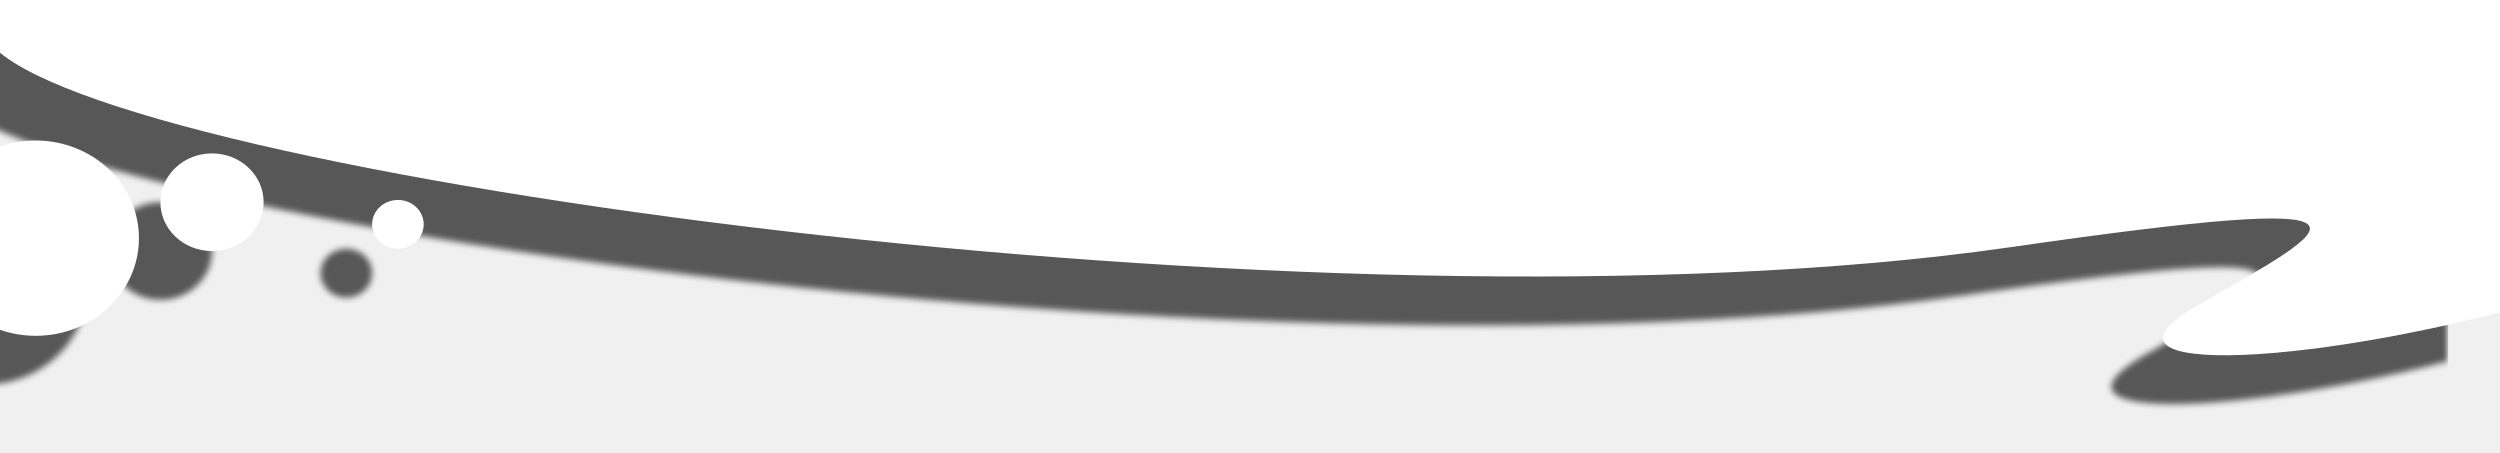
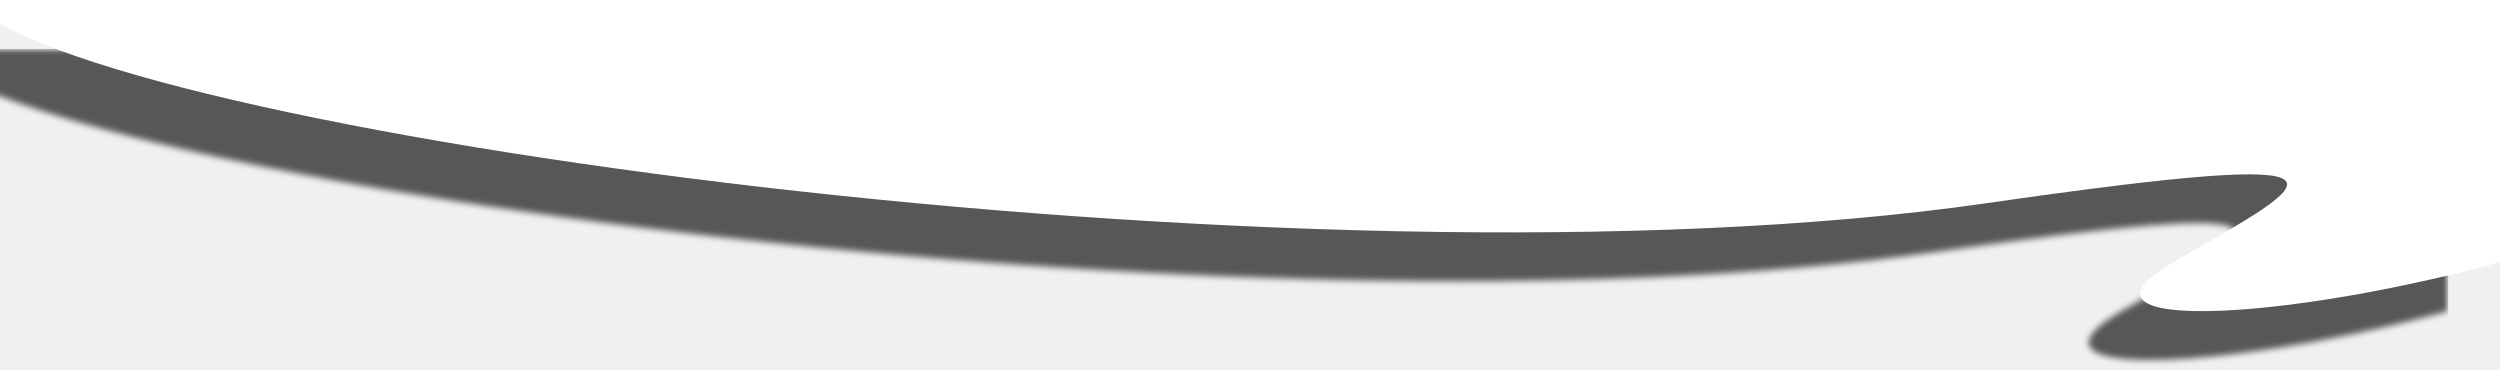
- <svg xmlns="http://www.w3.org/2000/svg" width="210mm" height="38mm" viewBox="0 0 210 38" version="1.1" id="svg8">
+ <svg xmlns="http://www.w3.org/2000/svg" id="svg8" version="1.1" viewBox="0 0 210 31" height="31mm" width="210mm">
  <defs id="defs2">
-     <clipPath clipPathUnits="userSpaceOnUse" id="clipPath35">
-       <rect style="fill:#d40000;stroke-width:2.039" id="rect37" width="400" height="591.013" x="53.244" y="-238.881" />
+     <clipPath id="clipPath35" clipPathUnits="userSpaceOnUse">
+       <rect y="-238.881" x="53.244" height="591.013" width="400" id="rect37" style="fill:#d40000;stroke-width:2.039" />
    </clipPath>
-     <clipPath clipPathUnits="userSpaceOnUse" id="clipPath59">
-       <rect style="fill:#d40000;stroke-width:0.131" id="rect61" width="400.018" height="145.241" x="53.308" y="141.776" />
+     <clipPath id="clipPath59" clipPathUnits="userSpaceOnUse">
+       <rect y="141.776" x="53.308" height="145.241" width="400.018" id="rect61" style="fill:#d40000;stroke-width:0.131" />
    </clipPath>
-     <clipPath clipPathUnits="userSpaceOnUse" id="clipPath111">
-       <rect style="fill:#6c5d53;stroke-width:1" id="rect113" width="3778.039" height="678.928" x="73.875" y="-2654.398" />
+     <clipPath id="clipPath111" clipPathUnits="userSpaceOnUse">
+       <rect y="-2654.398" x="73.875" height="678.928" width="3778.039" id="rect113" style="fill:#6c5d53;stroke-width:1" />
    </clipPath>
-     <clipPath clipPathUnits="userSpaceOnUse" id="clipPath124">
-       <rect style="fill:#6c5d53;stroke-width:0.442" id="rect126" width="1120" height="390.53" x="79.16" y="-2445.362" />
+     <clipPath id="clipPath124" clipPathUnits="userSpaceOnUse">
+       <rect y="-2445.362" x="79.16" height="390.53" width="1120" id="rect126" style="fill:#6c5d53;stroke-width:0.442" />
    </clipPath>
-     <filter height="7" style="color-interpolation-filters:sRGB" id="filter358">
-       <feFlood flood-opacity="0.637" flood-color="rgb(0,0,0)" result="flood" id="feFlood348" />
-       <feComposite in="flood" in2="SourceGraphic" operator="in" result="composite1" id="feComposite350" />
-       <feGaussianBlur in="composite1" stdDeviation="1.2" result="blur" id="feGaussianBlur352" />
-       <feOffset dx="-20" dy="20" result="offset" id="feOffset354" />
-       <feComposite in="SourceGraphic" in2="offset" operator="over" result="composite2" id="feComposite356" />
+     <filter id="filter358" style="color-interpolation-filters:sRGB" height="7">
+       <feFlood id="feFlood348" result="flood" flood-color="rgb(0,0,0)" flood-opacity="0.637" />
+       <feComposite id="feComposite350" result="composite1" operator="in" in2="SourceGraphic" in="flood" />
+       <feGaussianBlur id="feGaussianBlur352" result="blur" stdDeviation="1.2" in="composite1" />
+       <feOffset id="feOffset354" result="offset" dy="20" dx="-20" />
+       <feComposite id="feComposite356" result="composite2" operator="over" in2="offset" in="SourceGraphic" />
    </filter>
-     <clipPath id="clipPath60" clipPathUnits="userSpaceOnUse">
-       <rect y="840.423" x="158.742" height="187.173" width="1001.637" id="rect62" style="fill:#ff8080;stroke-width:1.275" />
+     <clipPath clipPathUnits="userSpaceOnUse" id="clipPath60">
+       <rect style="fill:#ff8080;stroke-width:1.275" id="rect62" width="1001.637" height="187.173" x="158.742" y="840.423" />
    </clipPath>
  </defs>
  <g id="layer1">
-     <g clip-path="url(#clipPath60)" id="g120" transform="matrix(0.2166174,0,0,0.2049689,-35.114,-175.7406)" style="fill:#ffffff;filter:url(#filter358)">
-       <g id="g130" transform="matrix(1.000573,0,0,1.000526,137.5712,1542.525)" style="fill:#ffffff">
-         <path id="rect10" style="fill:#ffffff;fill-rule:evenodd;stroke-width:0.514" d="m 53.307,142.026 v 0 l -0.005,22.58 c 16.869,35.697 206.772,83.408 312.801,56.16 62.234,-15.993 51.34,-6.584 29.257,16.007 -20.107,20.569 19.713,17.098 57.584,-3.408 l 0.134,-91.337 z" clip-path="url(#clipPath59)" transform="matrix(2.500001,0,0,1.482348,-112.1086,-910.6889)" />
-         <path id="path39" style="fill:#ffffff;stroke-width:1" d="m 143.479,-2374.125 a 151.181,151.181 0 0 0 -150.475,151.18 151.181,151.181 0 0 0 151.18,151.182 151.181,151.181 0 0 0 151.182,-151.182 151.181,151.181 0 0 0 -151.182,-151.18 151.181,151.181 0 0 0 -0.705,0 z m 258.932,19.943 a 75.591,75.591 0 0 0 -75.592,75.592 75.591,75.591 0 0 0 75.592,75.59 75.591,75.591 0 0 0 75.59,-75.59 75.591,75.591 0 0 0 -75.59,-75.592 z m 272.295,72.092 a 37.795,37.795 0 0 0 -37.795,37.795 37.795,37.795 0 0 0 37.795,37.795 37.795,37.795 0 0 0 37.795,-37.795 37.795,37.795 0 0 0 -37.795,-37.795 z" transform="matrix(0.2645833,0,0,0.2645833,0.2143363,0.9437868)" clip-path="url(#clipPath124)" />
+     <g style="fill:#ffffff;filter:url(#filter358)" transform="matrix(0.2166174,0,0,0.2049689,-35.114,-175.7406)" id="g120" clip-path="url(#clipPath60)">
+       <g style="fill:#ffffff" transform="matrix(1.000573,0,0,1.000526,137.5712,1542.525)" id="g130">
+         <path transform="matrix(2.500001,0,0,1.482348,-120.9454,-928.7665)" clip-path="url(#clipPath59)" d="m 53.307,142.026 v 0 l -0.005,22.58 c 16.869,35.697 206.772,83.408 312.801,56.16 62.234,-15.993 51.34,-6.584 29.257,16.007 -20.107,20.569 19.713,17.098 57.584,-3.408 l 0.134,-91.337 z" style="fill:#ffffff;fill-rule:evenodd;stroke-width:0.514" id="rect10" />
      </g>
    </g>
  </g>
</svg>
